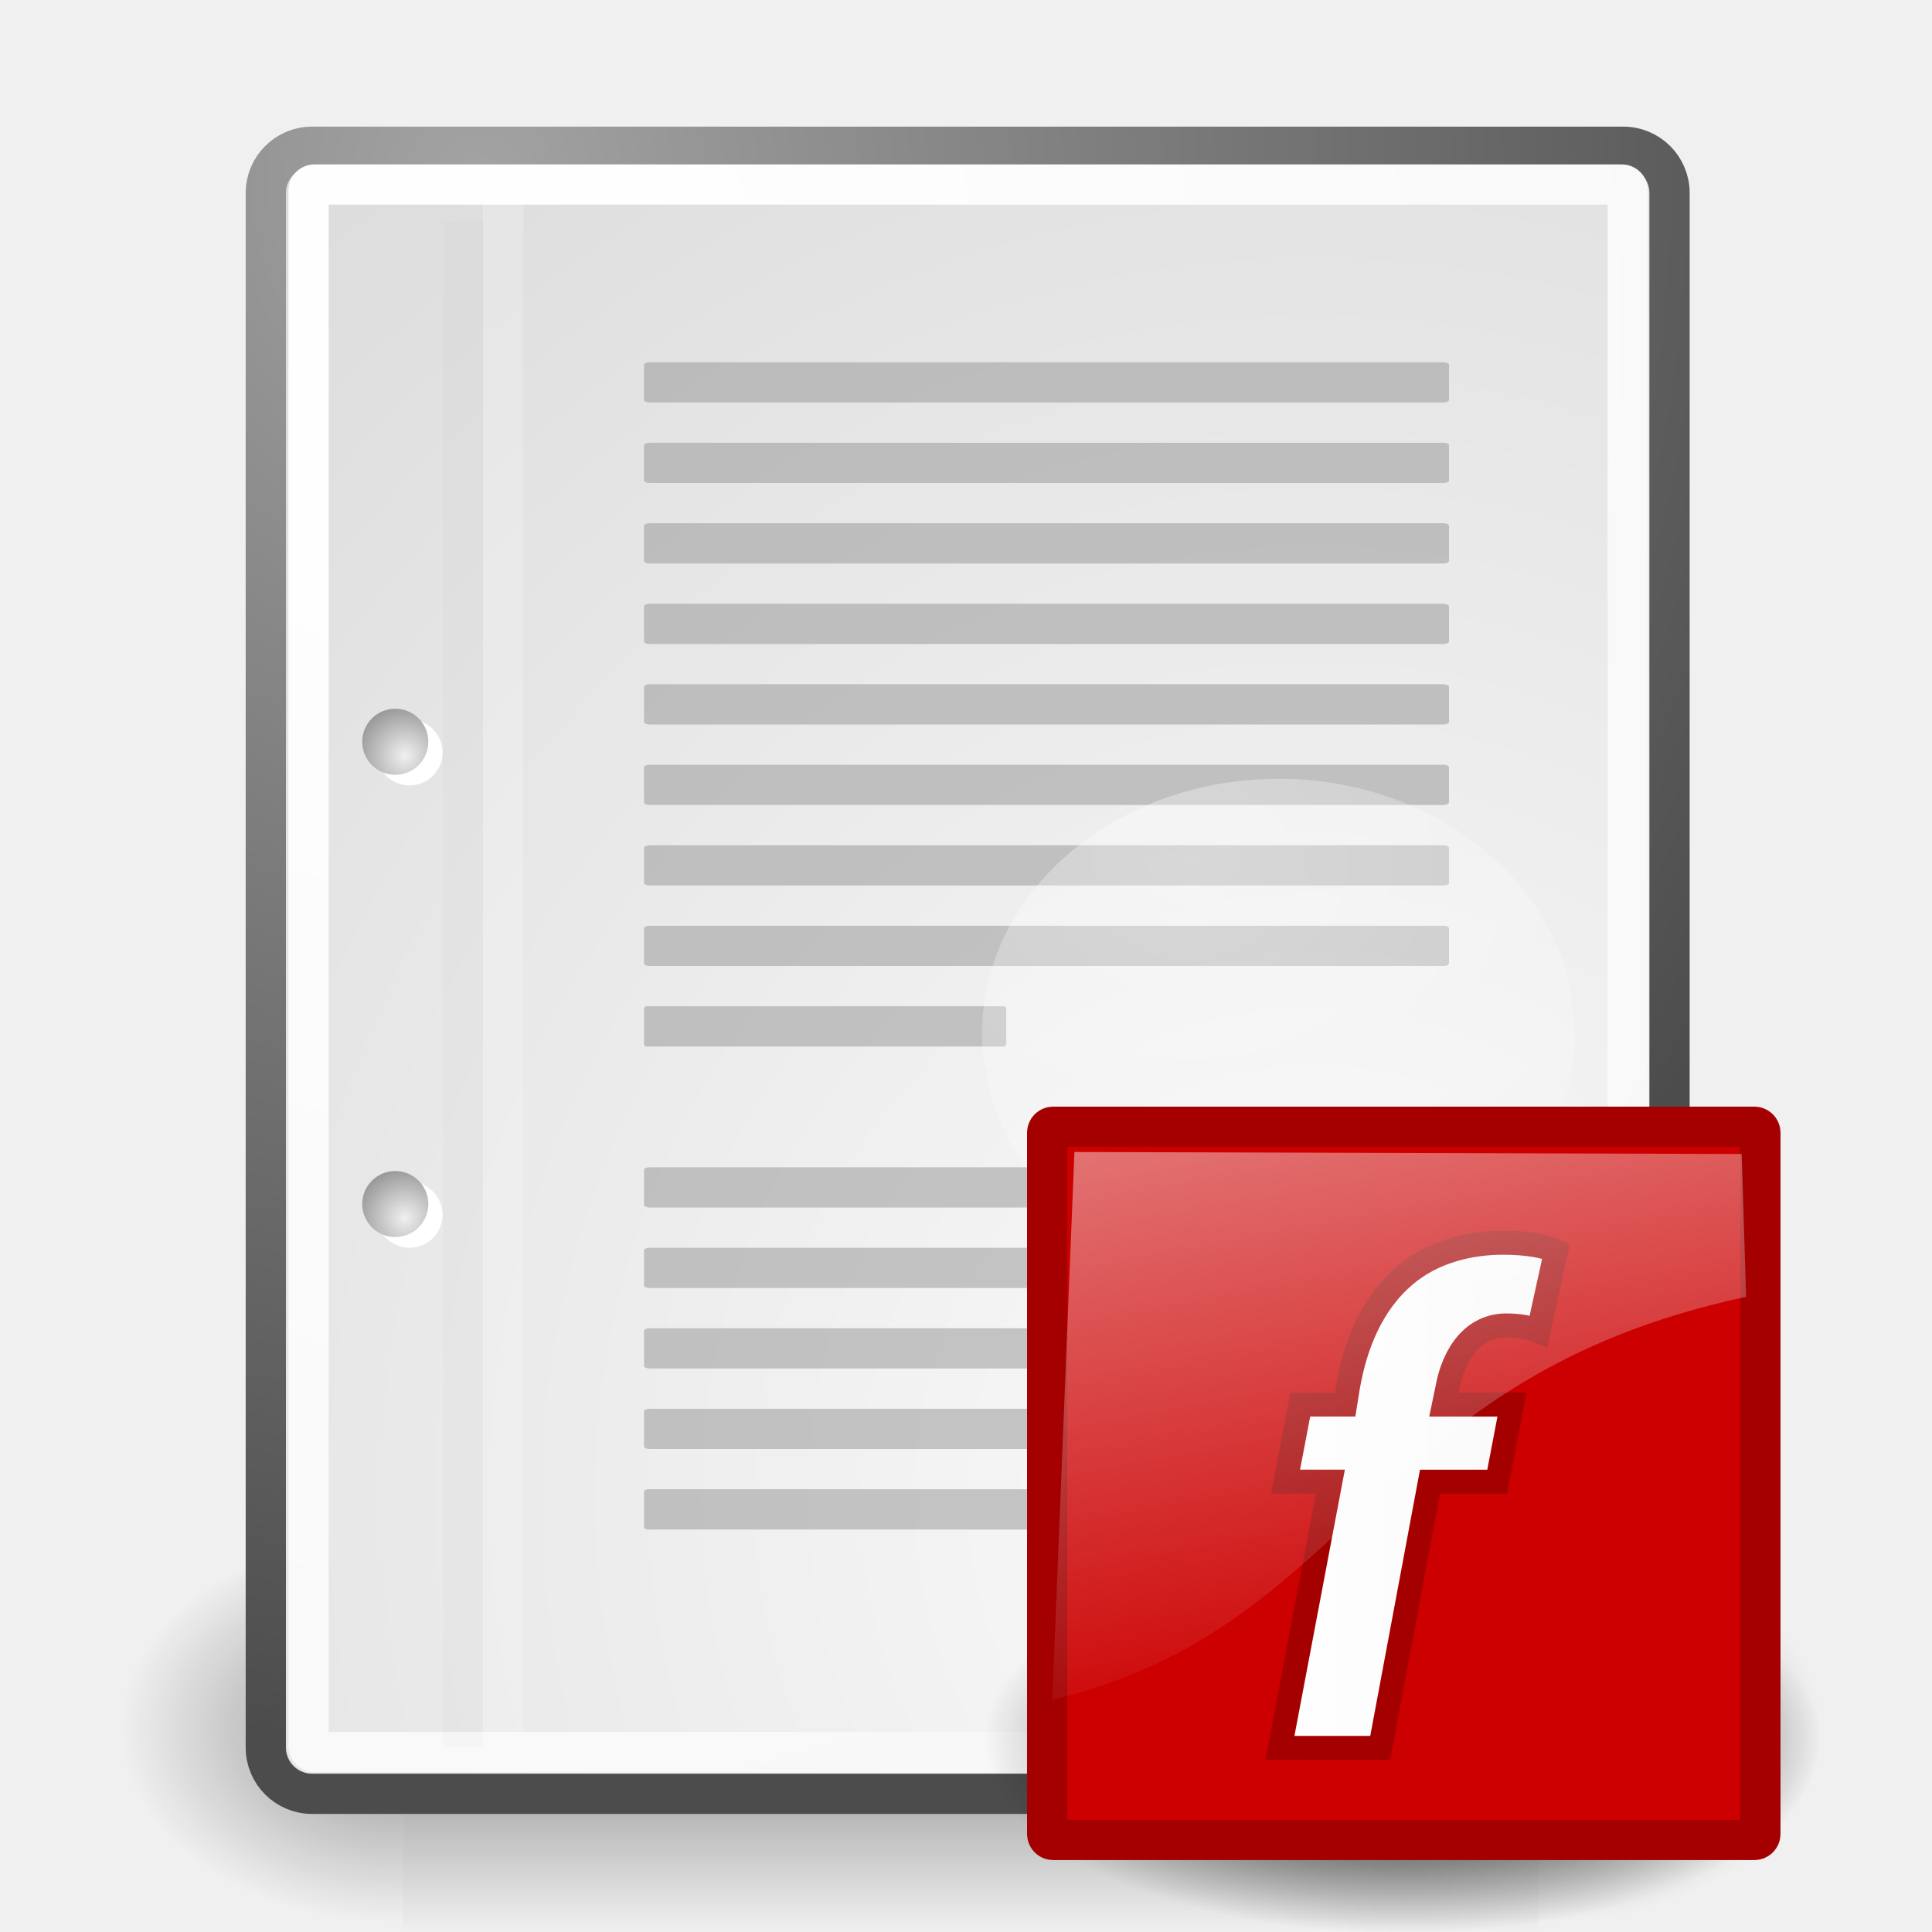
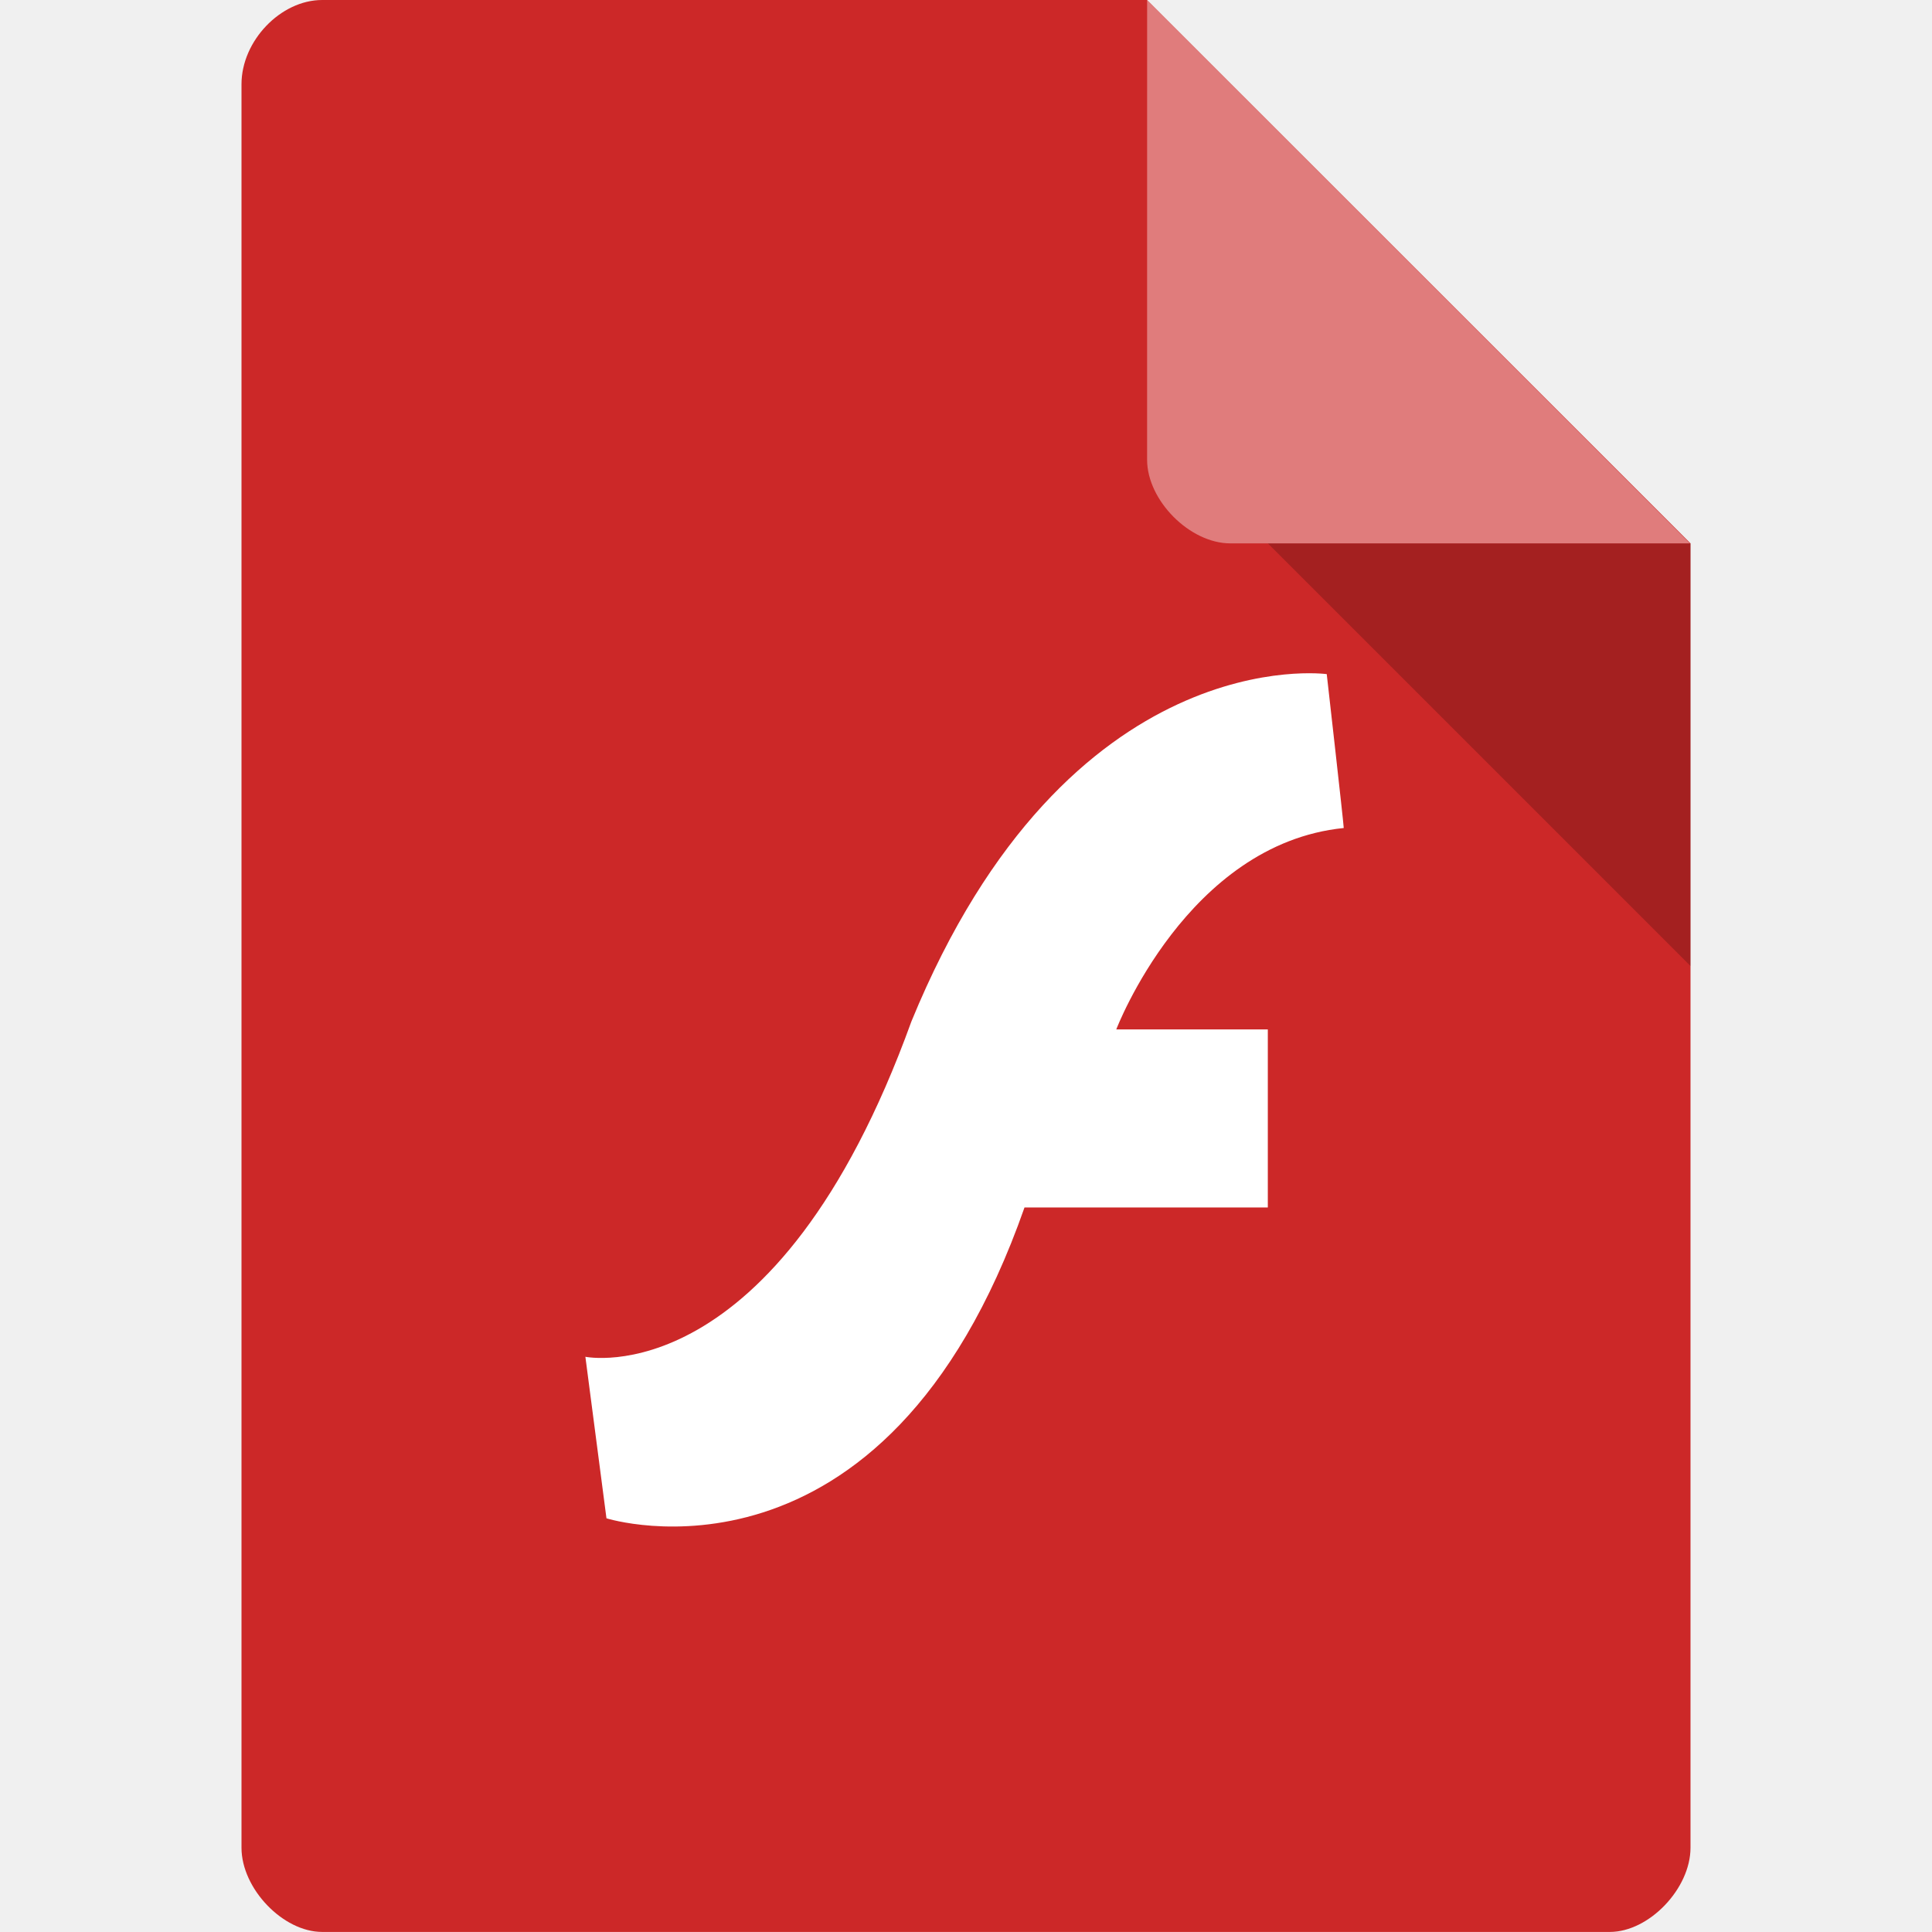
- <svg xmlns="http://www.w3.org/2000/svg" xmlns:xlink="http://www.w3.org/1999/xlink" height="52" viewBox="0 0 48 48" width="52">
-   <linearGradient id="a" gradientTransform="matrix(.849077 0 0 .682478 21.12842 23.99121)" gradientUnits="userSpaceOnUse" x1="11.492" x2="17.199" y1="1.654" y2="26.729">
-     <stop offset="0" stop-color="#fff" />
-     <stop offset="1" stop-color="#fcfcff" stop-opacity="0" />
-   </linearGradient>
-   <radialGradient id="b" cx="15.116" cy="63.965" gradientTransform="scale(1.64399 .608276)" gradientUnits="userSpaceOnUse" r="12.289" xlink:href="#d" />
-   <radialGradient id="c" cx="605.714" cy="486.648" gradientTransform="matrix(-2.774389 0 0 1.969706 112.7623 -872.8854)" gradientUnits="userSpaceOnUse" r="117.143" xlink:href="#d" />
-   <linearGradient id="d">
-     <stop offset="0" />
-     <stop offset="1" stop-opacity="0" />
-   </linearGradient>
-   <radialGradient id="e" cx="605.714" cy="486.648" gradientTransform="matrix(2.774389 0 0 1.969706 -1891.633 -872.8854)" gradientUnits="userSpaceOnUse" r="117.143" xlink:href="#d" />
-   <linearGradient id="f" gradientTransform="matrix(2.774389 0 0 1.969706 -1892.179 -872.8854)" gradientUnits="userSpaceOnUse" x1="302.857" x2="302.857" y1="366.648" y2="609.505">
-     <stop offset="0" stop-opacity="0" />
-     <stop offset=".5" />
-     <stop offset="1" stop-opacity="0" />
-   </linearGradient>
-   <linearGradient id="g">
-     <stop offset="0" stop-color="#fff" />
-     <stop offset="1" stop-color="#f8f8f8" />
-   </linearGradient>
-   <radialGradient id="h" cx="8.824" cy="3.756" gradientTransform="matrix(.968273 0 0 1.032767 3.353553 .646447)" gradientUnits="userSpaceOnUse" r="37.752">
-     <stop offset="0" stop-color="#a3a3a3" />
-     <stop offset="1" stop-color="#4c4c4c" />
-   </radialGradient>
-   <radialGradient id="i" cx="33.967" cy="35.737" gradientTransform="scale(.960493 1.041132)" gradientUnits="userSpaceOnUse" r="86.708">
-     <stop offset="0" stop-color="#fafafa" />
-     <stop offset="1" stop-color="#bbb" />
-   </radialGradient>
-   <radialGradient id="j" cx="8.144" cy="7.268" gradientTransform="matrix(.968273 0 0 1.032767 3.353553 .646447)" gradientUnits="userSpaceOnUse" r="38.159" xlink:href="#g" />
-   <linearGradient id="k">
-     <stop offset="0" stop-color="#f0f0f0" />
-     <stop offset="1" stop-color="#9a9a9a" />
-   </linearGradient>
-   <radialGradient id="l" cx="9.413" cy="30.297" gradientUnits="userSpaceOnUse" r="1.207" xlink:href="#k" />
-   <radialGradient id="m" cx="9.413" cy="18.811" gradientUnits="userSpaceOnUse" r="1.208" xlink:href="#k" />
-   <radialGradient id="n" cx="11.827" cy="10.476" gradientTransform="scale(1.179536 .847791)" gradientUnits="userSpaceOnUse" r="32.665">
-     <stop offset="0" stop-color="#fff" />
-     <stop offset="1" stop-color="#fff" stop-opacity="0" />
-   </radialGradient>
-   <linearGradient id="o" gradientUnits="userSpaceOnUse" x1="31.503" x2="39.463" xlink:href="#g" y1="36.672" y2="36.672" />
-   <g transform="matrix(.02105461 0 0 .02086758 42.85172 41.1536)">
-     <path d="m-1559.252-150.697h1339.633v478.357h-1339.633z" fill="url(#f)" opacity=".402" />
-     <path d="m-219.619-150.68v478.331c142.874.9 345.4-107.17 345.4-239.196 0-132.027-159.437-239.135-345.4-239.135z" fill="url(#e)" opacity=".402" />
-     <path d="m-1559.252-150.68v478.331c-142.874.9-345.4-107.17-345.4-239.196 0-132.027 159.437-239.135 345.4-239.135z" fill="url(#c)" opacity=".402" />
-   </g>
+ <svg xmlns="http://www.w3.org/2000/svg" viewBox="0 0 64 64">
  <g>
-     <rect display="block" fill="url(#i)" height="40.92" ry="1.149" stroke="url(#h)" stroke-linecap="round" stroke-linejoin="round" width="34.875" x="6.604" y="3.646" />
-     <rect display="block" fill="none" height="38.946" rx=".149" stroke="url(#j)" stroke-linecap="round" stroke-linejoin="round" width="32.776" x="7.666" y="4.584" />
-     <g transform="translate(.646447 -.037989)">
-       <g fill="#fff" stroke="none" transform="matrix(.229703 0 0 .229703 4.967081 4.244972)">
-         <path d="m23.428 113.07c0 1.973-1.6 3.572-3.573 3.572-1.974 0-3.573-1.6-3.573-3.572 0-1.974 1.6-3.573 3.573-3.573s3.573 1.6 3.573 3.573z" />
-         <path d="m23.428 63.07c0 1.973-1.6 3.573-3.573 3.573-1.974 0-3.573-1.6-3.573-3.573 0-1.974 1.6-3.573 3.573-3.573s3.573 1.6 3.573 3.573z" />
-       </g>
-       <path d="m9.995 29.952c0 .453-.368.82-.821.82-.453 0-.821-.368-.821-.82 0-.453.368-.821.821-.821.453 0 .821.368.821.821z" fill="url(#l)" />
-       <path d="m9.995 18.467c0 .453-.368.821-.821.821-.453 0-.821-.368-.821-.821 0-.453.368-.821.821-.821.453 0 .821.368.821.821z" fill="url(#m)" />
-     </g>
-     <g fill="none">
-       <path d="m11.506 5.494v37.907" stroke="#000" stroke-opacity=".018" stroke-width=".989" />
-       <path d="m12.5 5.021v38.018" stroke="#fff" stroke-opacity=".205" />
-     </g>
-   </g>
-   <g>
-     <g fill="#9b9b9b" fill-opacity=".55" transform="matrix(.909091 0 0 1 2.363628 0)">
-       <rect display="block" height="1" rx=".152" ry=".065" width="22" x="15" y="9" />
-       <rect display="block" height="1" rx=".152" ry=".065" width="22" x="15" y="11" />
-       <rect display="block" height="1" rx=".152" ry=".065" width="22" x="15" y="13" />
-       <rect display="block" height="1" rx=".152" ry=".065" width="22" x="15" y="15" />
-       <rect display="block" height="1" rx=".152" ry=".065" width="22" x="15" y="17" />
-       <rect display="block" height="1" rx=".152" ry=".065" width="22" x="15" y="19" />
-       <rect display="block" height="1" rx=".152" ry=".065" width="22" x="15" y="21" />
-       <rect display="block" height="1" rx=".152" ry=".065" width="22" x="15" y="23" />
-       <rect display="block" height="1" rx=".068" ry=".065" width="9.9" x="15" y="25" />
-       <rect display="block" height="1" rx=".152" ry=".065" width="22" x="15" y="29" />
-       <rect display="block" height="1" rx=".152" ry=".065" width="22" x="15" y="31" />
-       <rect display="block" height="1" rx=".152" ry=".065" width="22" x="15" y="33" />
-       <rect display="block" height="1" rx=".152" ry=".065" width="22" x="15" y="35" />
-       <rect display="block" height="1" rx=".106" ry=".065" width="15.4" x="15" y="37" />
-     </g>
-     <path d="m30.709 15.271a12.93 9.293 0 1 1 -25.86 0 12.93 9.293 0 1 1 25.86 0z" fill="url(#n)" opacity=".365" transform="matrix(.569589 0 0 .681378 21.6372 15.2754)" />
-     <path d="m45.053 38.909a20.203 7.475 0 1 1 -40.406 0 20.203 7.475 0 1 1 40.406 0z" fill="url(#b)" transform="matrix(.51549 0 0 .640881 22.03552 18.31362)" />
-     <rect fill="#c00" height="17.719" rx=".149" stroke="#a40000" stroke-linejoin="round" width="17.719" x="26.017" y="27.994" />
-     <path d="m34.291 43.427 1.236-6.615h1.671l.366-1.915h-1.689l.087-.418c.157-.853.644-1.549 1.462-1.549.331 0 .592.052.801.139l.435-1.985c-.261-.122-.714-.209-1.323-.209-.836 0-1.741.226-2.42.801-.853.714-1.253 1.776-1.428 2.785l-.07.435h-1.114l-.366 1.915h1.114l-1.253 6.615z" fill="url(#o)" stroke="#a40000" stroke-width=".596" />
-     <path d="m26.694 28.621-.55 13.612c7.569-1.829 7.827-7.992 17.238-10.014l-.111-3.548z" fill="url(#a)" fill-rule="evenodd" opacity=".531" />
+     <path d="m 10.672 0 c -1.375 0 -2.672 1.355 -2.672 2.789 l 0 58.42 c 0 1.355 1.375 2.789 2.672 2.789 l 42.656 0 c 1.297 0 2.672 -1.434 2.672 -2.789 l 0 -43.21 l -18 -18 m -27.328 0" style="fill:#cc2828;fill-opacity:1;stroke:none;fill-rule:nonzero" />
+     <path d="m 19.391 44.941 l 0.699 5.355 c 0 0 9.219 2.91 13.848 -10.297 l 8.06 0 l 0 -5.898 l -5.02 0 c 0 0 2.344 -6.148 7.535 -6.672 c 0 -0.129 -0.563 -5.098 -0.563 -5.098 c 0 0 -8.555 -1.18 -13.758 11.504 c -4.488 12.414 -10.801 11.11 -10.801 11.11 m 0 0" style="fill:#fff;fill-opacity:1;stroke:none;fill-rule:evenodd" />
+     <path d="m 42 18 l 14 14 l 0 -14 m -14 0" style="fill:#000;fill-opacity:0.196;stroke:none;fill-rule:nonzero" />
+     <path d="m 38 0 l 17.984 18 l -15.227 0 c -1.348 0 -2.758 -1.426 -2.758 -2.773 m 0 -15.227" style="fill:#fff;fill-opacity:0.392;stroke:none;fill-rule:nonzero" />
  </g>
</svg>
